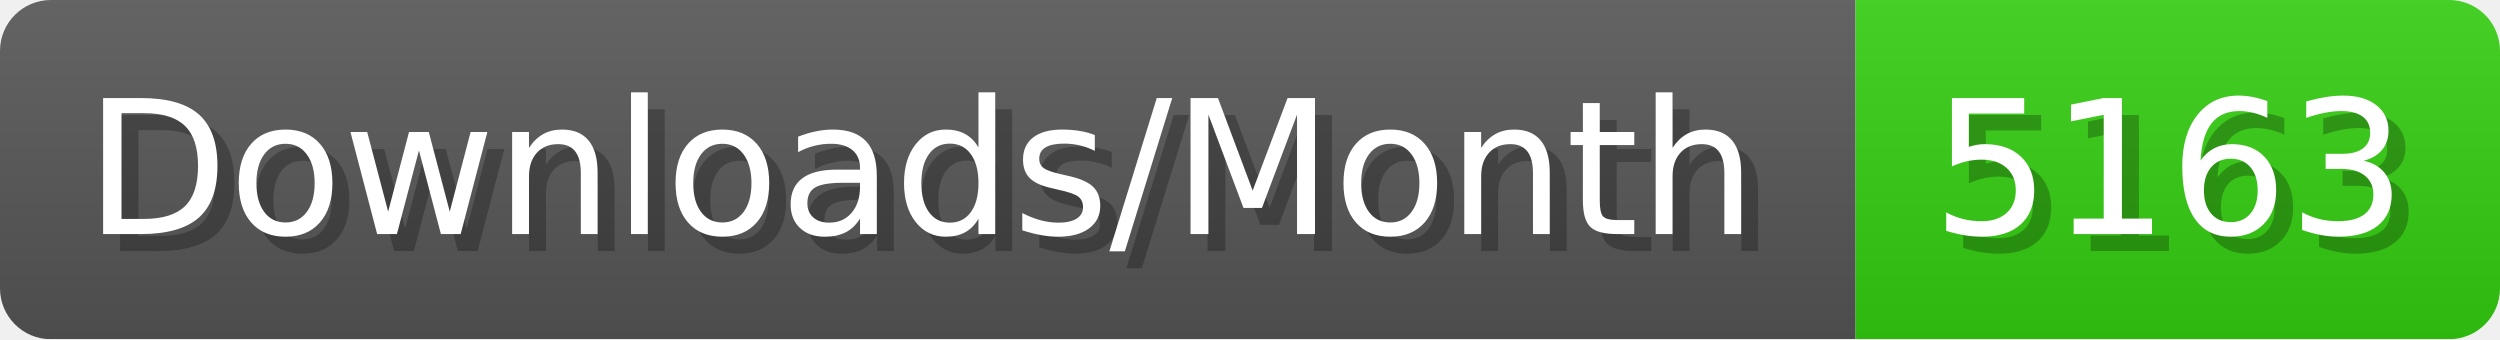
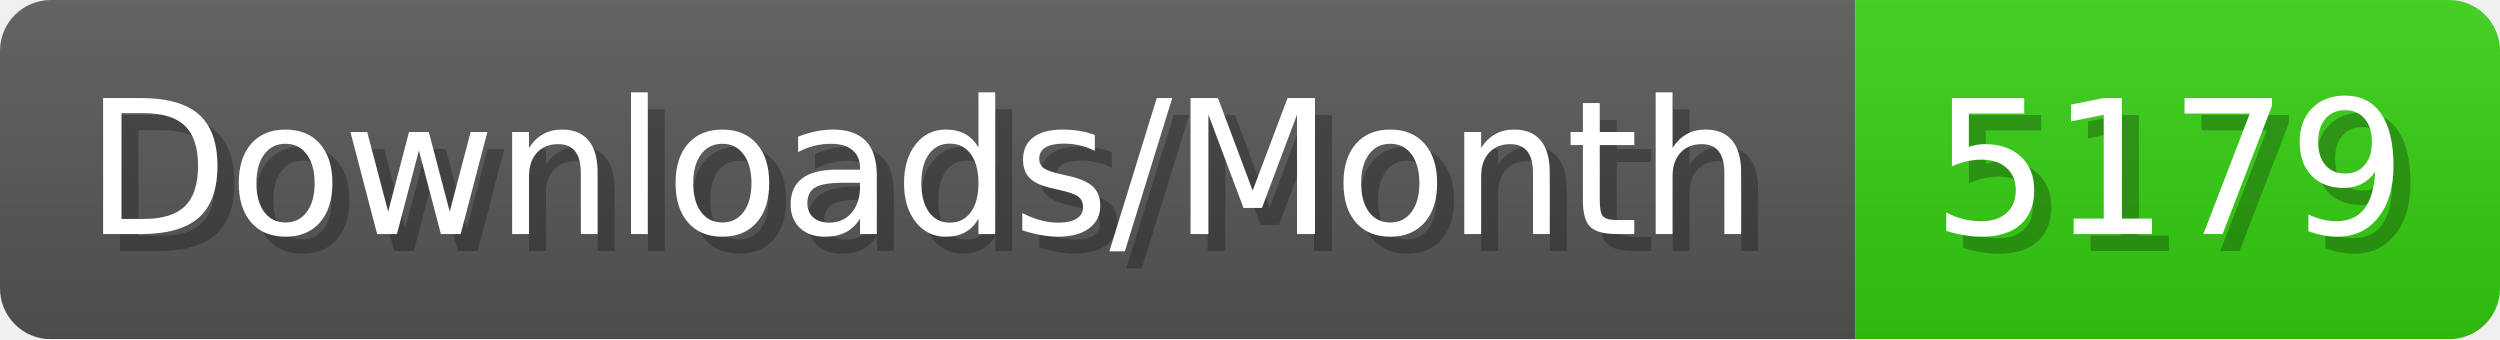
- <svg xmlns="http://www.w3.org/2000/svg" width="147.4" height="20" viewBox="0 0 1474 200" role="img" aria-label="Downloads/Month: 5163">
+ <svg xmlns="http://www.w3.org/2000/svg" width="147.4" height="20" viewBox="0 0 1474 200" role="img" aria-label="Downloads/Month: 5179">
  <linearGradient id="YlXUI" x2="0" y2="100%">
    <stop offset="0" stop-opacity=".1" stop-color="#EEE" />
    <stop offset="1" stop-opacity=".1" />
  </linearGradient>
  <mask id="JHhop">
    <rect width="1474" height="200" rx="30" fill="#FFF" />
  </mask>
  <g mask="url(#JHhop)">
    <rect width="1094" height="200" fill="#555" />
    <rect width="380" height="200" fill="#3C1" x="1094" />
    <rect width="1474" height="200" fill="url(#YlXUI)" />
  </g>
  <g aria-hidden="true" fill="#fff" text-anchor="start" font-family="Verdana,DejaVu Sans,sans-serif" font-size="110">
    <text x="60" y="148" textLength="994" fill="#000" opacity="0.25">Downloads/Month</text>
    <text x="50" y="138" textLength="994">Downloads/Month</text>
-     <text x="1149" y="148" textLength="280" fill="#000" opacity="0.25">5163</text>
-     <text x="1139" y="138" textLength="280">5163</text>
+     <text x="1149" y="148" textLength="280" fill="#000" opacity="0.25">5179</text>
+     <text x="1139" y="138" textLength="280">5179</text>
  </g>
</svg>
